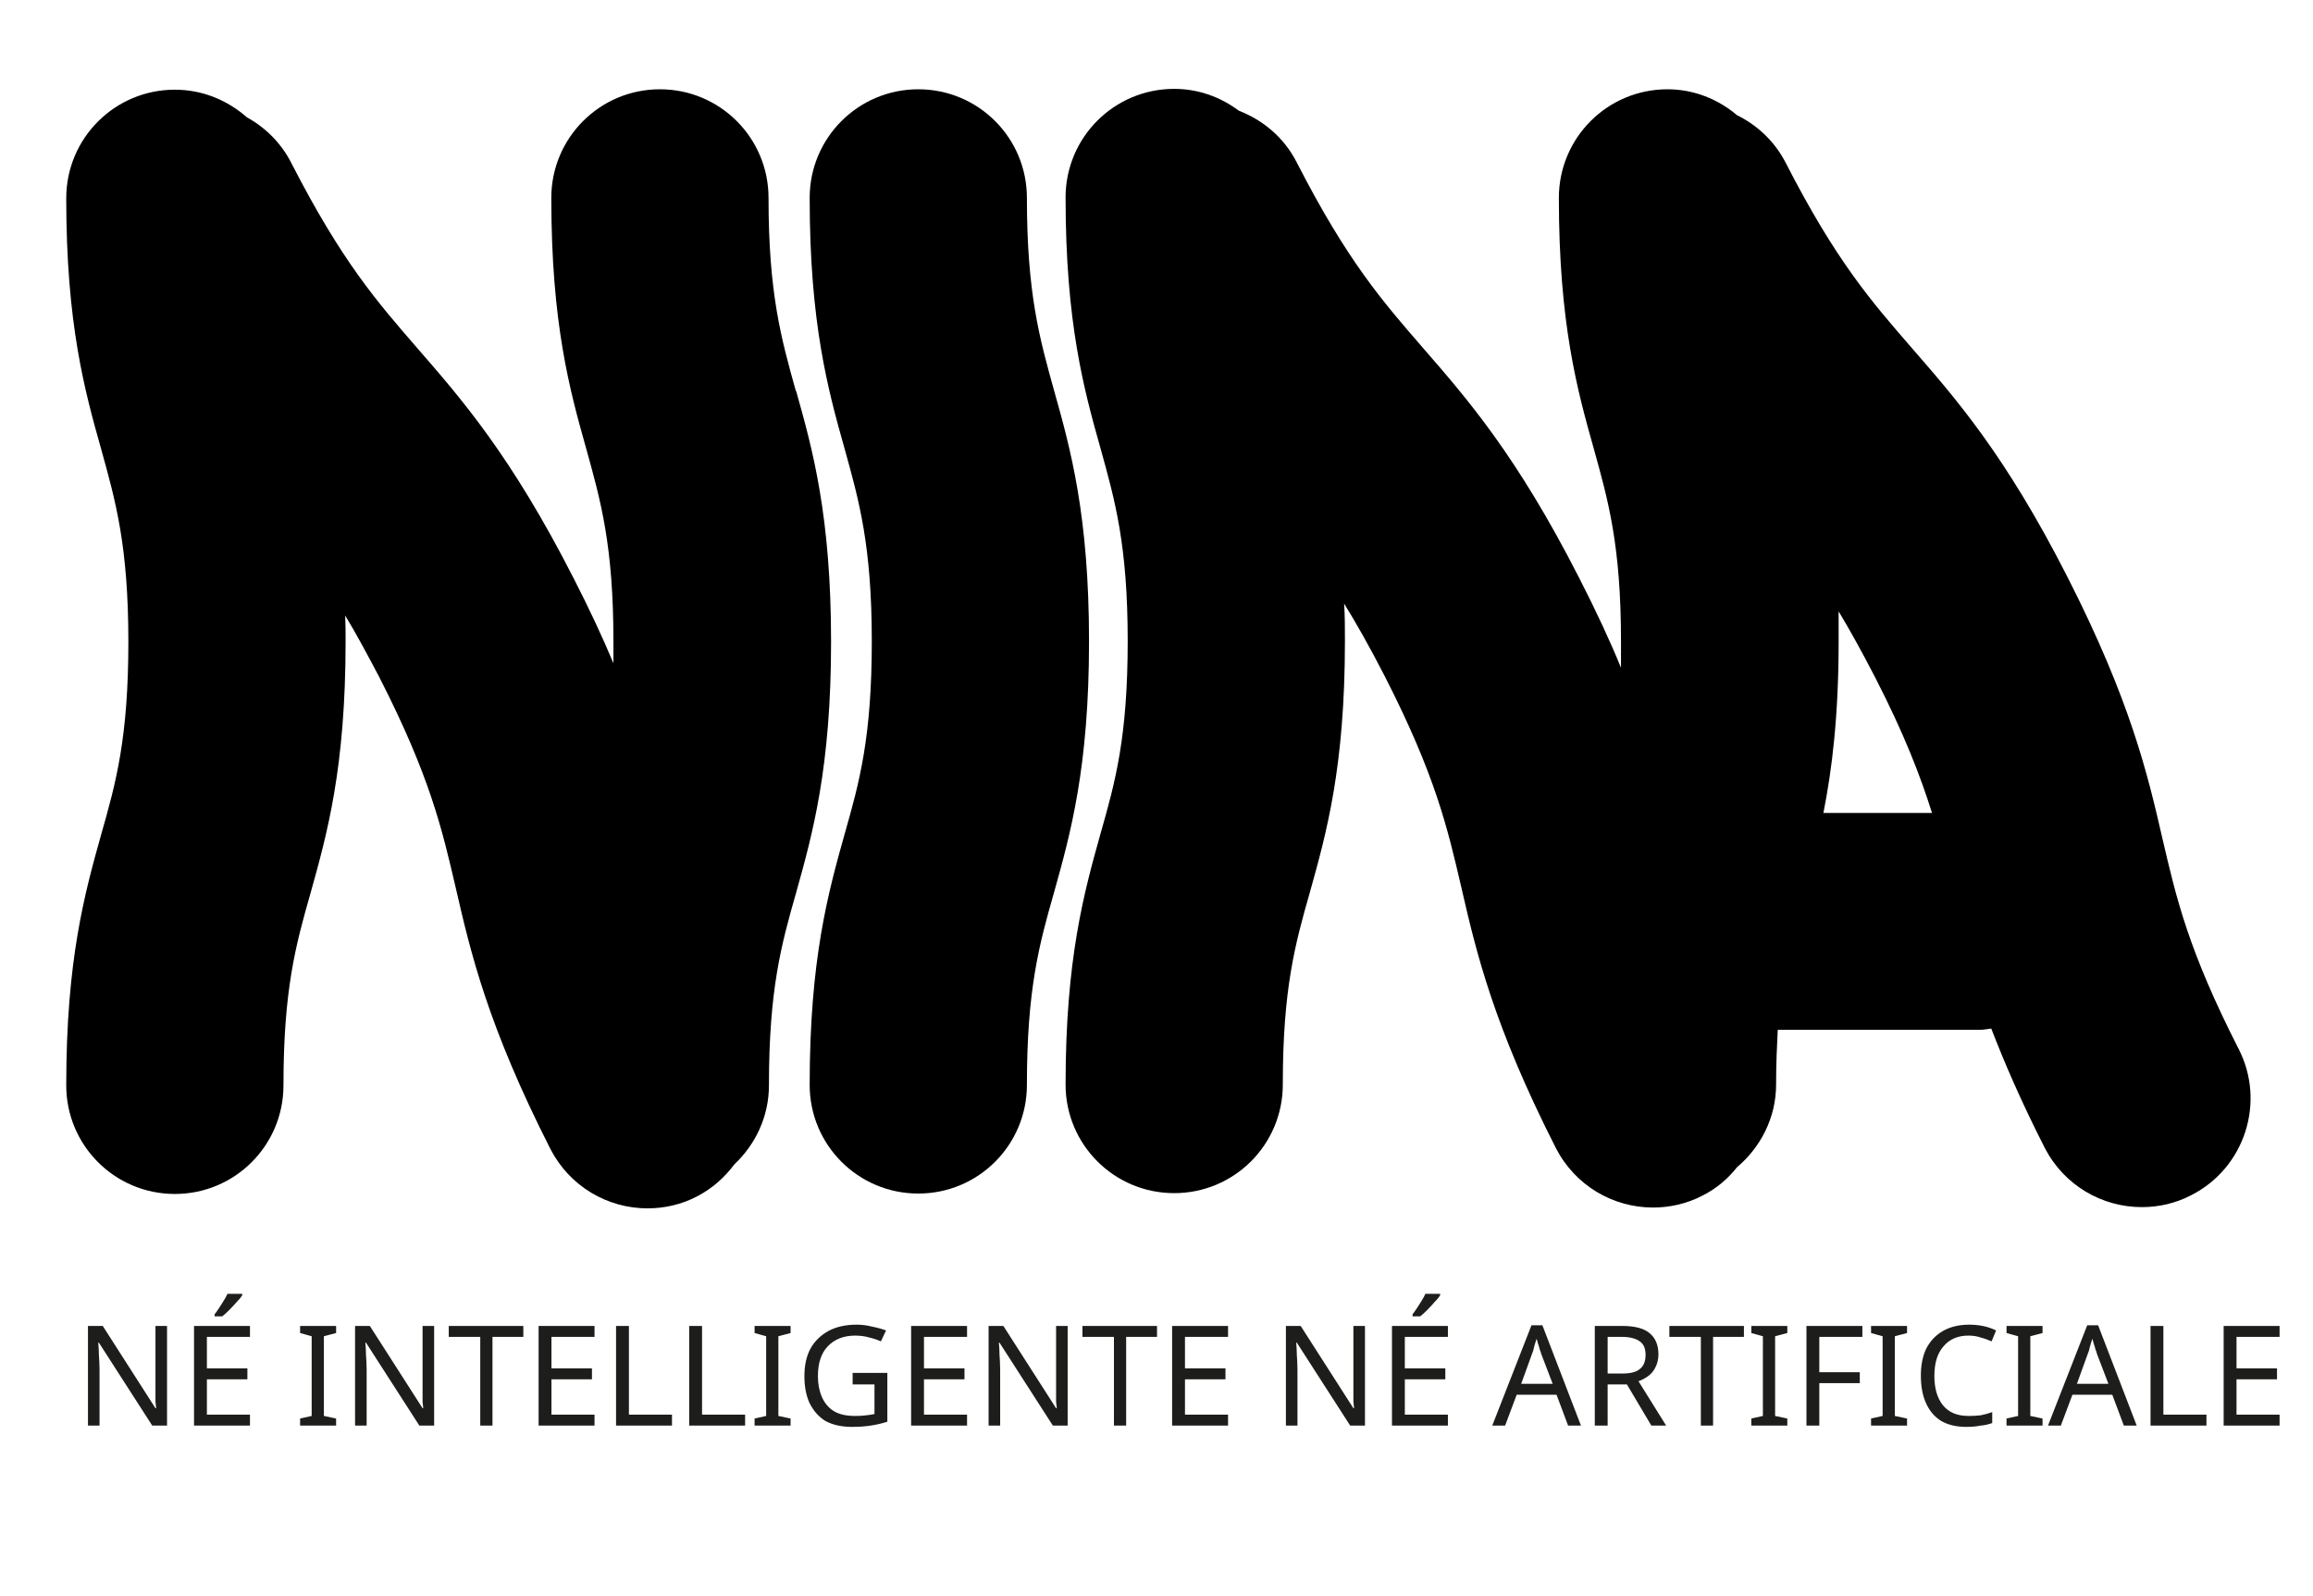
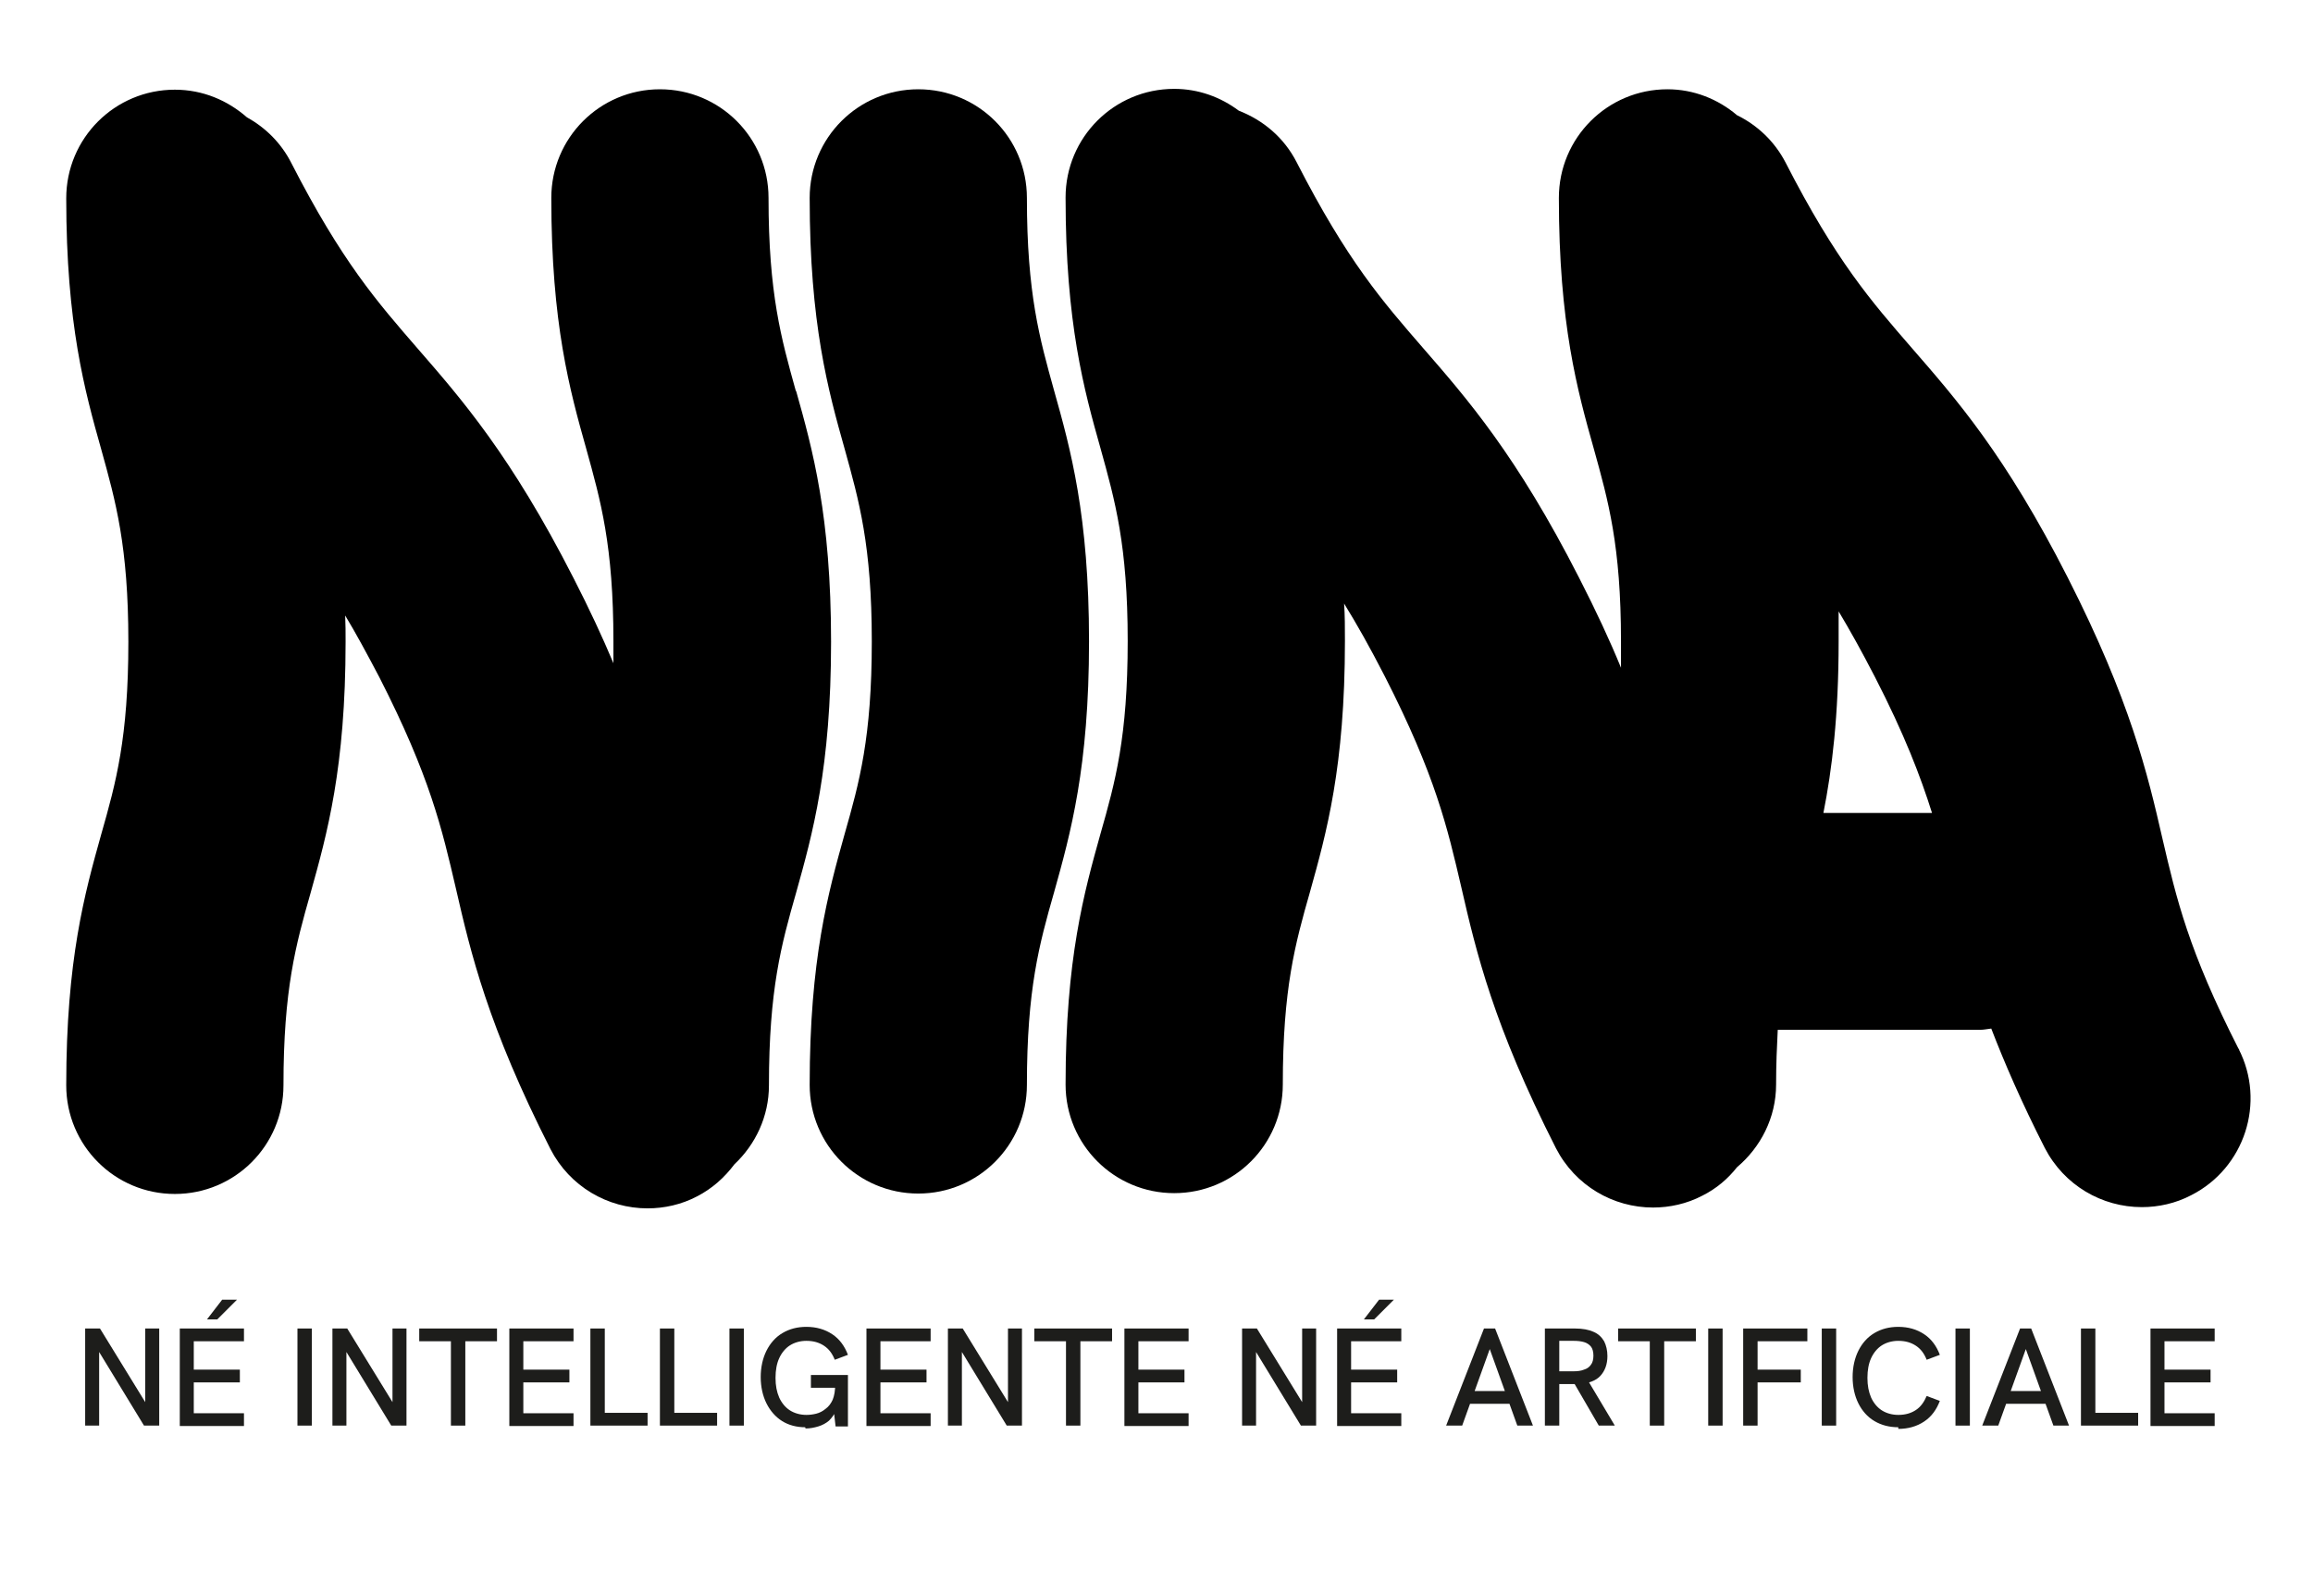
<svg xmlns="http://www.w3.org/2000/svg" id="Livello_1" version="1.1" viewBox="0 0 56.22 38.79">
  <defs>
    <style>
-       .st0, .st1 {
-         isolation: isolate;
+       .st0 {
+         fill: #1d1d1b;
      }

      .st1 {
-         fill: #1d1d1b;
-         font-family: HankenGrotesk-Medium, 'Hanken Grotesk';
-         font-size: 3.39px;
-         font-weight: 500;
+         isolation: isolate;
      }
    </style>
  </defs>
-   <g class="st0">
-     <text class="st1" transform="translate(1.81 34.65)">
-       <tspan x="0" y="0">NÉ INTELLIGENTE NÉ ARTIFICIALE</tspan>
-     </text>
-   </g>
  <g>
    <path d="M25.62,9.49c-.35-1.26-.66-2.35-.66-4.68,0-1.46-1.18-2.64-2.64-2.64s-2.64,1.18-2.64,2.64c0,3.06.45,4.68.85,6.1.35,1.26.66,2.35.66,4.68s-.3,3.42-.66,4.68c-.4,1.43-.85,3.04-.85,6.1,0,1.46,1.18,2.64,2.64,2.64s2.64-1.18,2.64-2.64c0-2.33.3-3.42.66-4.68.4-1.43.85-3.04.85-6.1s-.45-4.68-.85-6.1Z" />
    <path d="M19.34,9.49c-.35-1.26-.66-2.35-.66-4.68,0-1.46-1.18-2.64-2.64-2.64s-2.64,1.18-2.64,2.64c0,3.06.45,4.68.85,6.1.35,1.26.66,2.35.66,4.68v.53c-.26-.62-.58-1.31-.97-2.07-1.52-2.98-2.73-4.36-3.79-5.58-.98-1.13-1.84-2.11-3.07-4.51-.25-.49-.63-.86-1.08-1.11-.47-.41-1.07-.67-1.75-.67-1.46,0-2.64,1.18-2.64,2.64,0,3.06.45,4.68.85,6.1.35,1.26.66,2.35.66,4.68s-.3,3.42-.66,4.68c-.4,1.43-.85,3.04-.85,6.1,0,1.46,1.18,2.64,2.64,2.64s2.64-1.18,2.64-2.64c0-2.33.3-3.42.66-4.68.4-1.43.85-3.04.85-6.1,0-.23,0-.43-.01-.64.26.43.53.93.83,1.5,1.23,2.41,1.52,3.67,1.86,5.13.36,1.57.78,3.35,2.3,6.34.47.91,1.39,1.44,2.36,1.44.4,0,.82-.09,1.2-.29.37-.19.67-.46.91-.78.51-.48.84-1.16.84-1.92,0-2.33.3-3.42.66-4.68.4-1.43.85-3.04.85-6.1s-.45-4.68-.85-6.1h-.01Z" />
    <path d="M54.42,25.51c-1.23-2.41-1.52-3.67-1.86-5.13-.36-1.57-.78-3.35-2.3-6.34s-2.73-4.36-3.79-5.58c-.98-1.13-1.84-2.11-3.07-4.51-.27-.52-.69-.91-1.18-1.15-.46-.39-1.05-.63-1.69-.63-1.46,0-2.64,1.18-2.64,2.64,0,3.06.45,4.68.85,6.1.35,1.26.66,2.35.66,4.68,0,.23,0,.44,0,.64-.27-.66-.6-1.37-1.02-2.19-1.52-2.98-2.73-4.36-3.79-5.58-.98-1.13-1.84-2.11-3.07-4.51-.31-.61-.82-1.03-1.41-1.26-.44-.33-.98-.53-1.57-.53-1.46,0-2.64,1.18-2.64,2.64,0,3.06.45,4.68.85,6.1.35,1.26.66,2.35.66,4.68s-.3,3.42-.66,4.68c-.4,1.43-.85,3.04-.85,6.1,0,1.46,1.18,2.64,2.64,2.64s2.64-1.18,2.64-2.64c0-2.33.3-3.42.66-4.68.4-1.43.85-3.04.85-6.1,0-.32,0-.62-.02-.91.31.5.63,1.07.99,1.77,1.23,2.41,1.52,3.67,1.86,5.13.36,1.57.78,3.35,2.3,6.34.47.91,1.39,1.44,2.36,1.44.4,0,.82-.09,1.2-.29.34-.17.62-.41.84-.69.57-.48.95-1.2.95-2.01,0-.5.02-.93.04-1.33h4.92c.09,0,.18-.02.27-.03.32.83.73,1.78,1.3,2.9.47.91,1.39,1.44,2.36,1.44.4,0,.82-.09,1.2-.29,1.3-.66,1.82-2.26,1.15-3.56l.02.02ZM46.94,19.76h-2.62c.21-1.06.37-2.36.37-4.17,0-.26,0-.49,0-.73.27.45.56.97.88,1.59.72,1.4,1.11,2.42,1.39,3.31h-.01Z" />
  </g>
+   <g class="st1">
+     <g class="st1">
+       <path class="st0" d="M2.07,34.65v-2.36h.36l1.18,1.92h-.08v-1.92h.34v2.36h-.37l-1.17-1.92h.08v1.92h-.35Z" />
+       <path class="st0" d="M4.37,34.65v-2.36h1.56v.31h-1.22v.69h1.12v.31h-1.12v.75h1.22v.31h-1.56ZM5.03,32.07l.37-.48h.36l-.48.48h-.25Z" />
+       <path class="st0" d="M7.23,34.65v-2.36h.35v2.36h-.35Z" />
+       <path class="st0" d="M8.08,34.65v-2.36h.36l1.18,1.92h-.08v-1.92h.34v2.36h-.37l-1.17-1.92h.08v1.92h-.35Z" />
+       <path class="st0" d="M10.96,34.65v-2.05h-.77v-.31h1.89v.31h-.77v2.05h-.35Z" />
+       <path class="st0" d="M12.38,34.65v-2.36h1.56v.31h-1.22v.69h1.12v.31h-1.12v.75h1.22v.31h-1.56Z" />
+       <path class="st0" d="M14.35,34.65v-2.36h.35v2.05h1.04v.31h-1.39Z" />
+       <path class="st0" d="M16.04,34.65v-2.36h.35v2.05h1.04v.31h-1.39Z" />
+       <path class="st0" d="M17.73,34.65v-2.36h.35v2.36h-.35Z" />
+       <path class="st0" d="M19.57,34.69c-.21,0-.4-.05-.56-.15-.16-.1-.29-.25-.38-.43s-.14-.4-.14-.64.05-.46.14-.64c.09-.18.22-.33.39-.43.17-.1.36-.15.58-.15.24,0,.45.06.63.18.18.12.3.29.38.5l-.32.12c-.06-.15-.14-.26-.26-.34-.12-.08-.26-.12-.43-.12-.15,0-.29.04-.4.11s-.2.18-.26.31c-.06.13-.09.29-.09.48s.03.34.09.48c.06.13.15.24.26.31.11.07.25.11.4.11.08,0,.16-.01.24-.03.08-.02.16-.06.23-.12.07-.05.13-.13.17-.22.04-.1.06-.22.06-.37v-.16l.08.24h-.67v-.31h.9v1.25h-.3l-.05-.43.06.04c-.04.1-.1.18-.17.25-.07.06-.16.11-.26.14-.1.03-.2.05-.31.05Z" />
+       <path class="st0" d="M21.06,34.65v-2.36h1.56v.31h-1.22v.69h1.12v.31h-1.12v.75h1.22v.31h-1.56Z" />
+       <path class="st0" d="M23.04,34.65v-2.36h.36l1.18,1.92h-.08v-1.92h.34v2.36h-.37l-1.17-1.92h.08v1.92h-.35Z" />
+       <path class="st0" d="M25.91,34.65v-2.05h-.77v-.31h1.89v.31h-.77v2.05h-.35Z" />
+       <path class="st0" d="M27.33,34.65v-2.36h1.56v.31h-1.22v.69h1.12v.31h-1.12v.75h1.22v.31h-1.56Z" />
+       <path class="st0" d="M30.19,34.65v-2.36h.36l1.18,1.92h-.08v-1.92h.34v2.36h-.37l-1.17-1.92h.08v1.92h-.35Z" />
+       <path class="st0" d="M32.5,34.65v-2.36h1.56v.31h-1.22v.69h1.12v.31h-1.12v.75h1.22v.31h-1.56ZM33.15,32.07l.37-.48h.36l-.48.48h-.25Z" />
+       <path class="st0" d="M35.15,34.65l.92-2.36h.27l.92,2.36h-.38l-.67-1.86-.67,1.86h-.38ZM35.69,34.12l.1-.31h.81l.12.31h-1.03Z" />
+       <path class="st0" d="M37.55,34.65v-2.36h.73c.19,0,.34.03.45.08.12.05.2.13.26.23.05.1.08.22.08.36,0,.2-.06.36-.17.48s-.28.18-.5.2c-.04,0-.08,0-.13,0h-.37v1.01h-.35ZM37.9,33.33h.35c.09,0,.18-.01.25-.04.07-.02.13-.06.17-.12.04-.05.06-.13.06-.22s-.02-.17-.06-.22c-.04-.05-.1-.09-.17-.11s-.15-.03-.25-.03h-.35v.74ZM38.86,34.65l-.61-1.05.35-.04.65,1.09h-.4Z" />
+       <path class="st0" d="M40.1,34.65v-2.05h-.77v-.31h1.89v.31h-.77v2.05h-.35Z" />
+       <path class="st0" d="M41.52,34.65v-2.36h.35v2.36h-.35Z" />
+       <path class="st0" d="M42.37,34.65v-2.36h1.56v.31h-1.21v.69h1.05v.31h-1.05v1.05h-.35Z" />
+       <path class="st0" d="M44.28,34.65v-2.36h.35v2.36h-.35Z" />
+       <path class="st0" d="M46.14,34.69c-.22,0-.41-.05-.58-.15s-.3-.25-.39-.43-.14-.4-.14-.64.05-.46.14-.64c.09-.18.22-.33.39-.43.17-.1.36-.15.58-.15.24,0,.45.06.63.18.18.12.3.29.38.5l-.32.12c-.06-.15-.14-.26-.26-.34-.12-.08-.26-.12-.43-.12-.15,0-.29.04-.4.11s-.2.18-.26.31c-.06.13-.09.29-.09.48s.03.34.09.48c.06.13.15.24.26.31.11.07.25.11.4.11.17,0,.31-.04.43-.12.12-.08.2-.2.26-.34l.32.12c-.08.21-.2.38-.38.5-.18.12-.39.18-.63.18Z" />
+       <path class="st0" d="M47.53,34.65v-2.36h.35v2.36h-.35Z" />
+       <path class="st0" d="M48.18,34.65l.92-2.36h.27l.92,2.36h-.38l-.67-1.86-.67,1.86h-.38ZM48.72,34.12l.1-.31h.81l.12.31h-1.03Z" />
+       <path class="st0" d="M50.58,34.65v-2.36h.35v2.05h1.04v.31h-1.39Z" />
+       <path class="st0" d="M52.27,34.65v-2.36h1.56v.31h-1.22v.69h1.12v.31h-1.12v.75h1.22v.31h-1.56Z" />
+     </g>
+   </g>
</svg>
